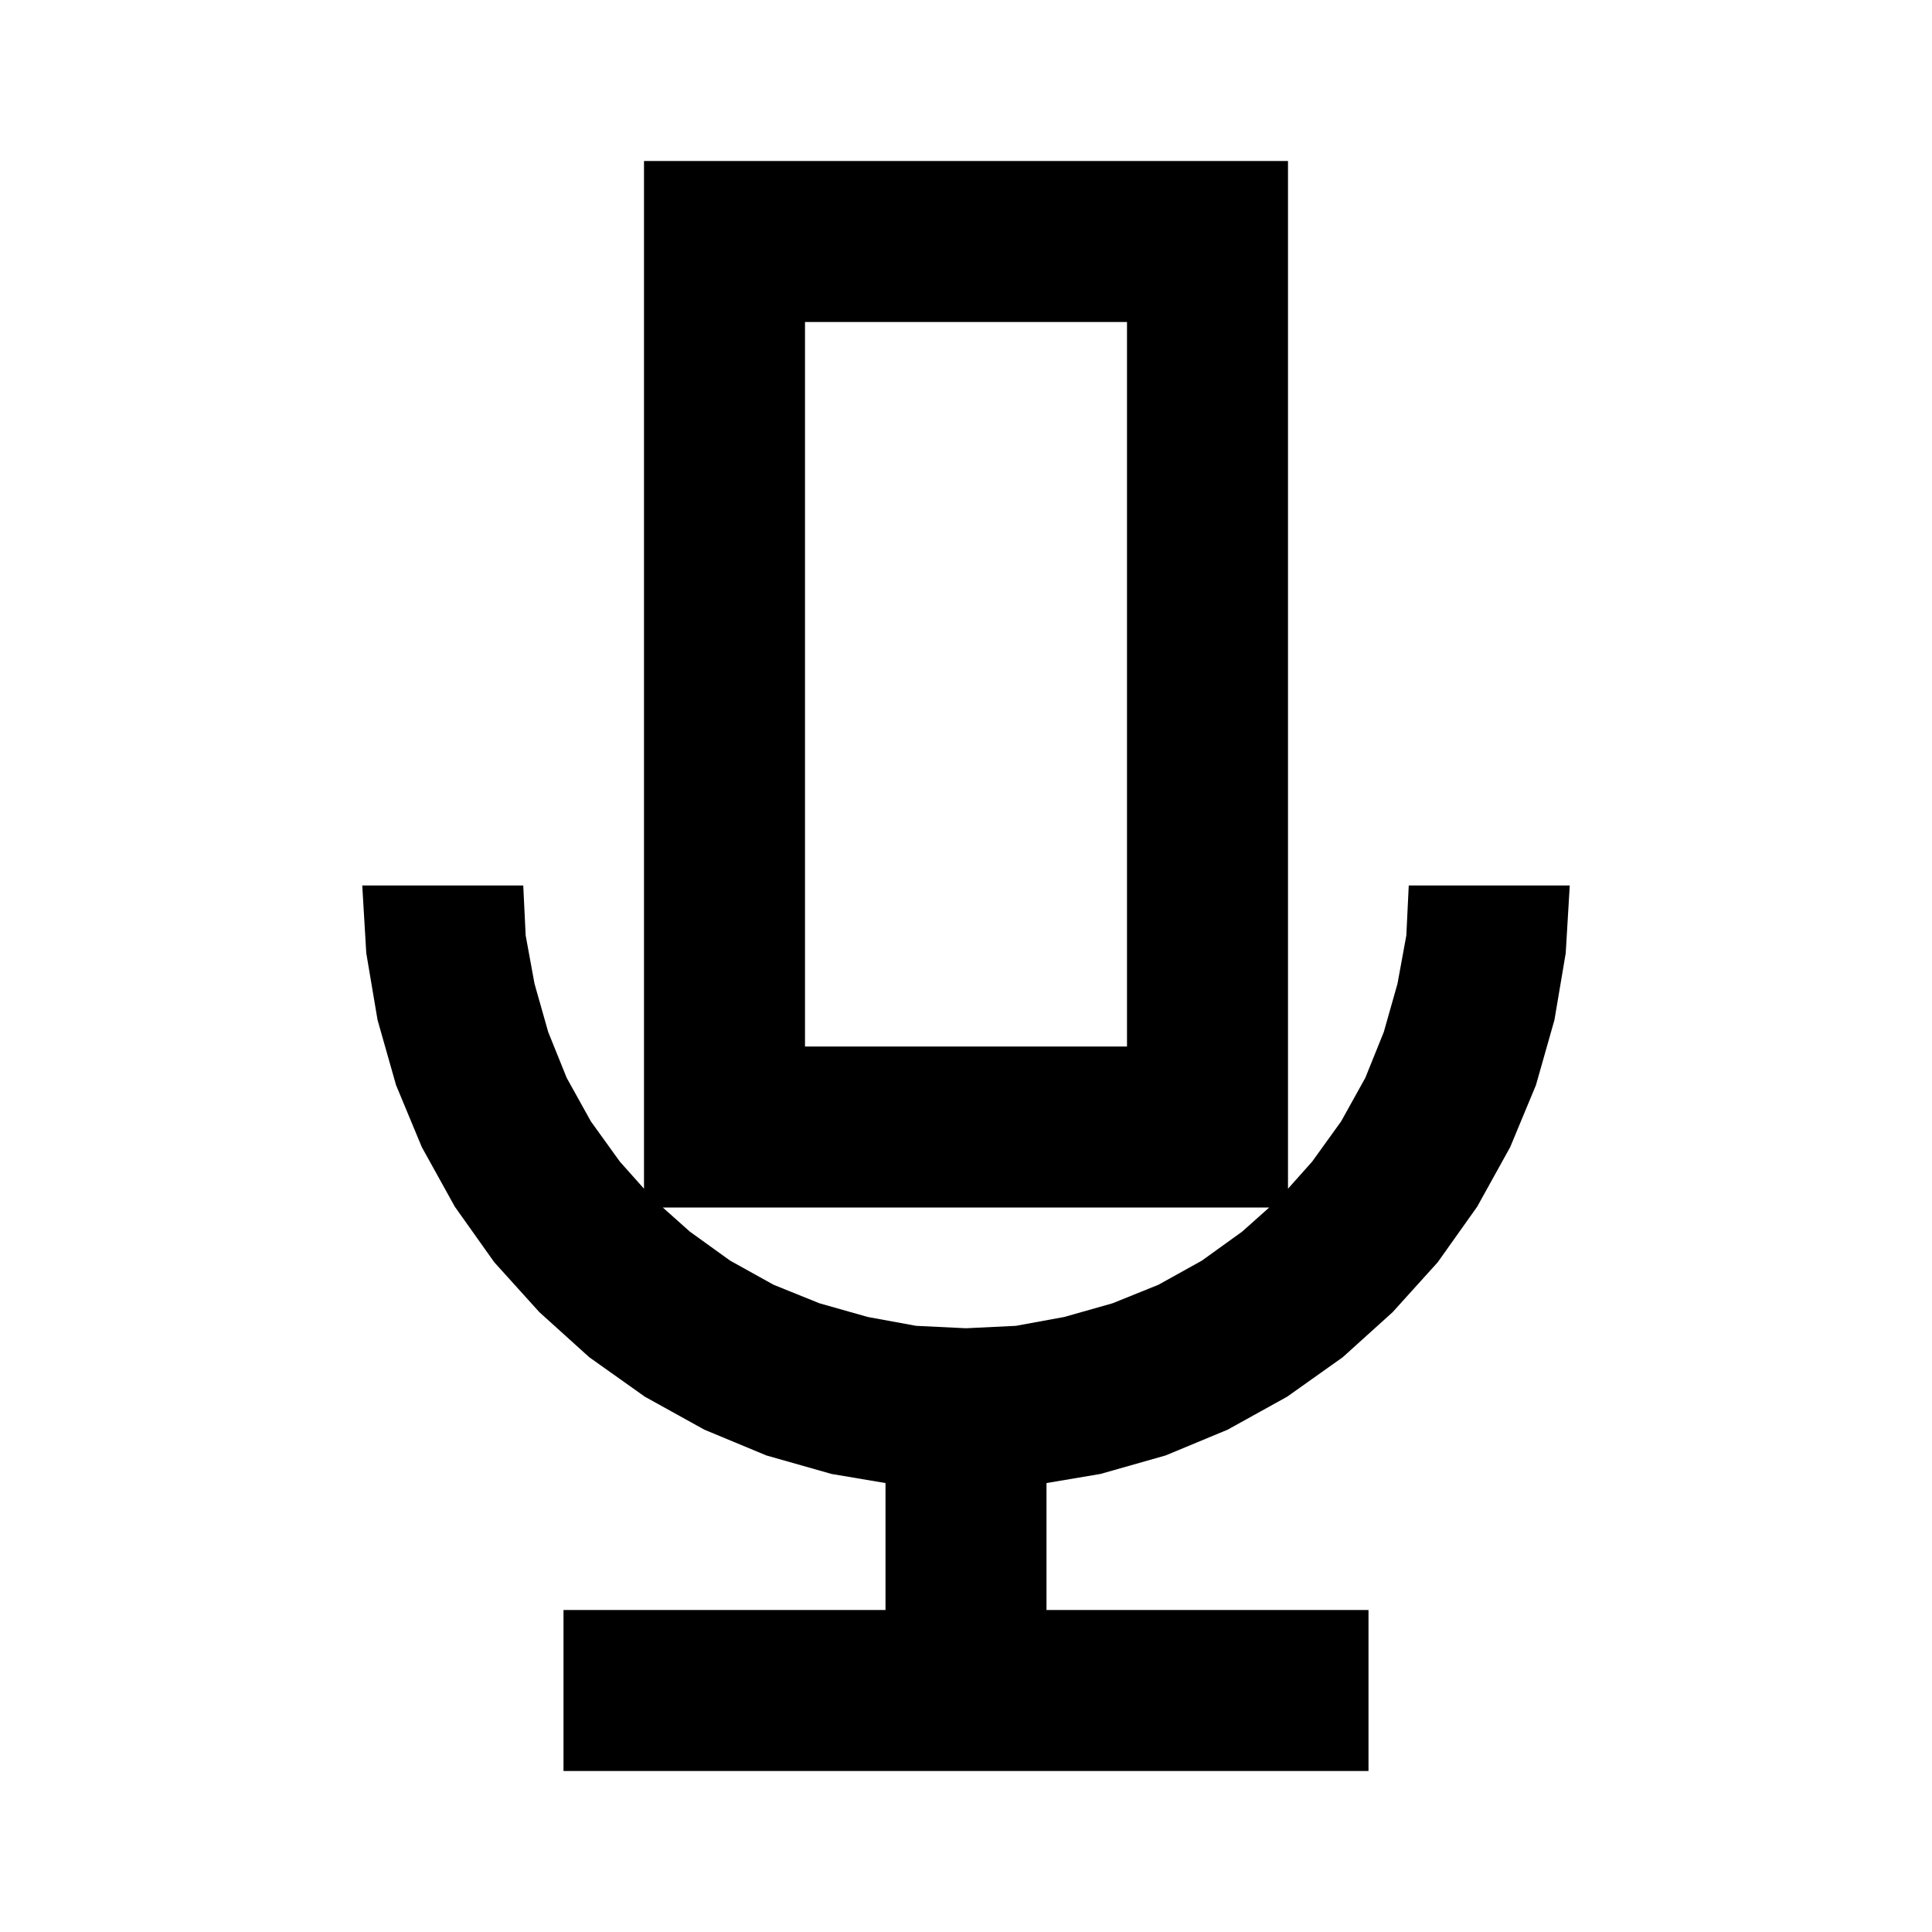
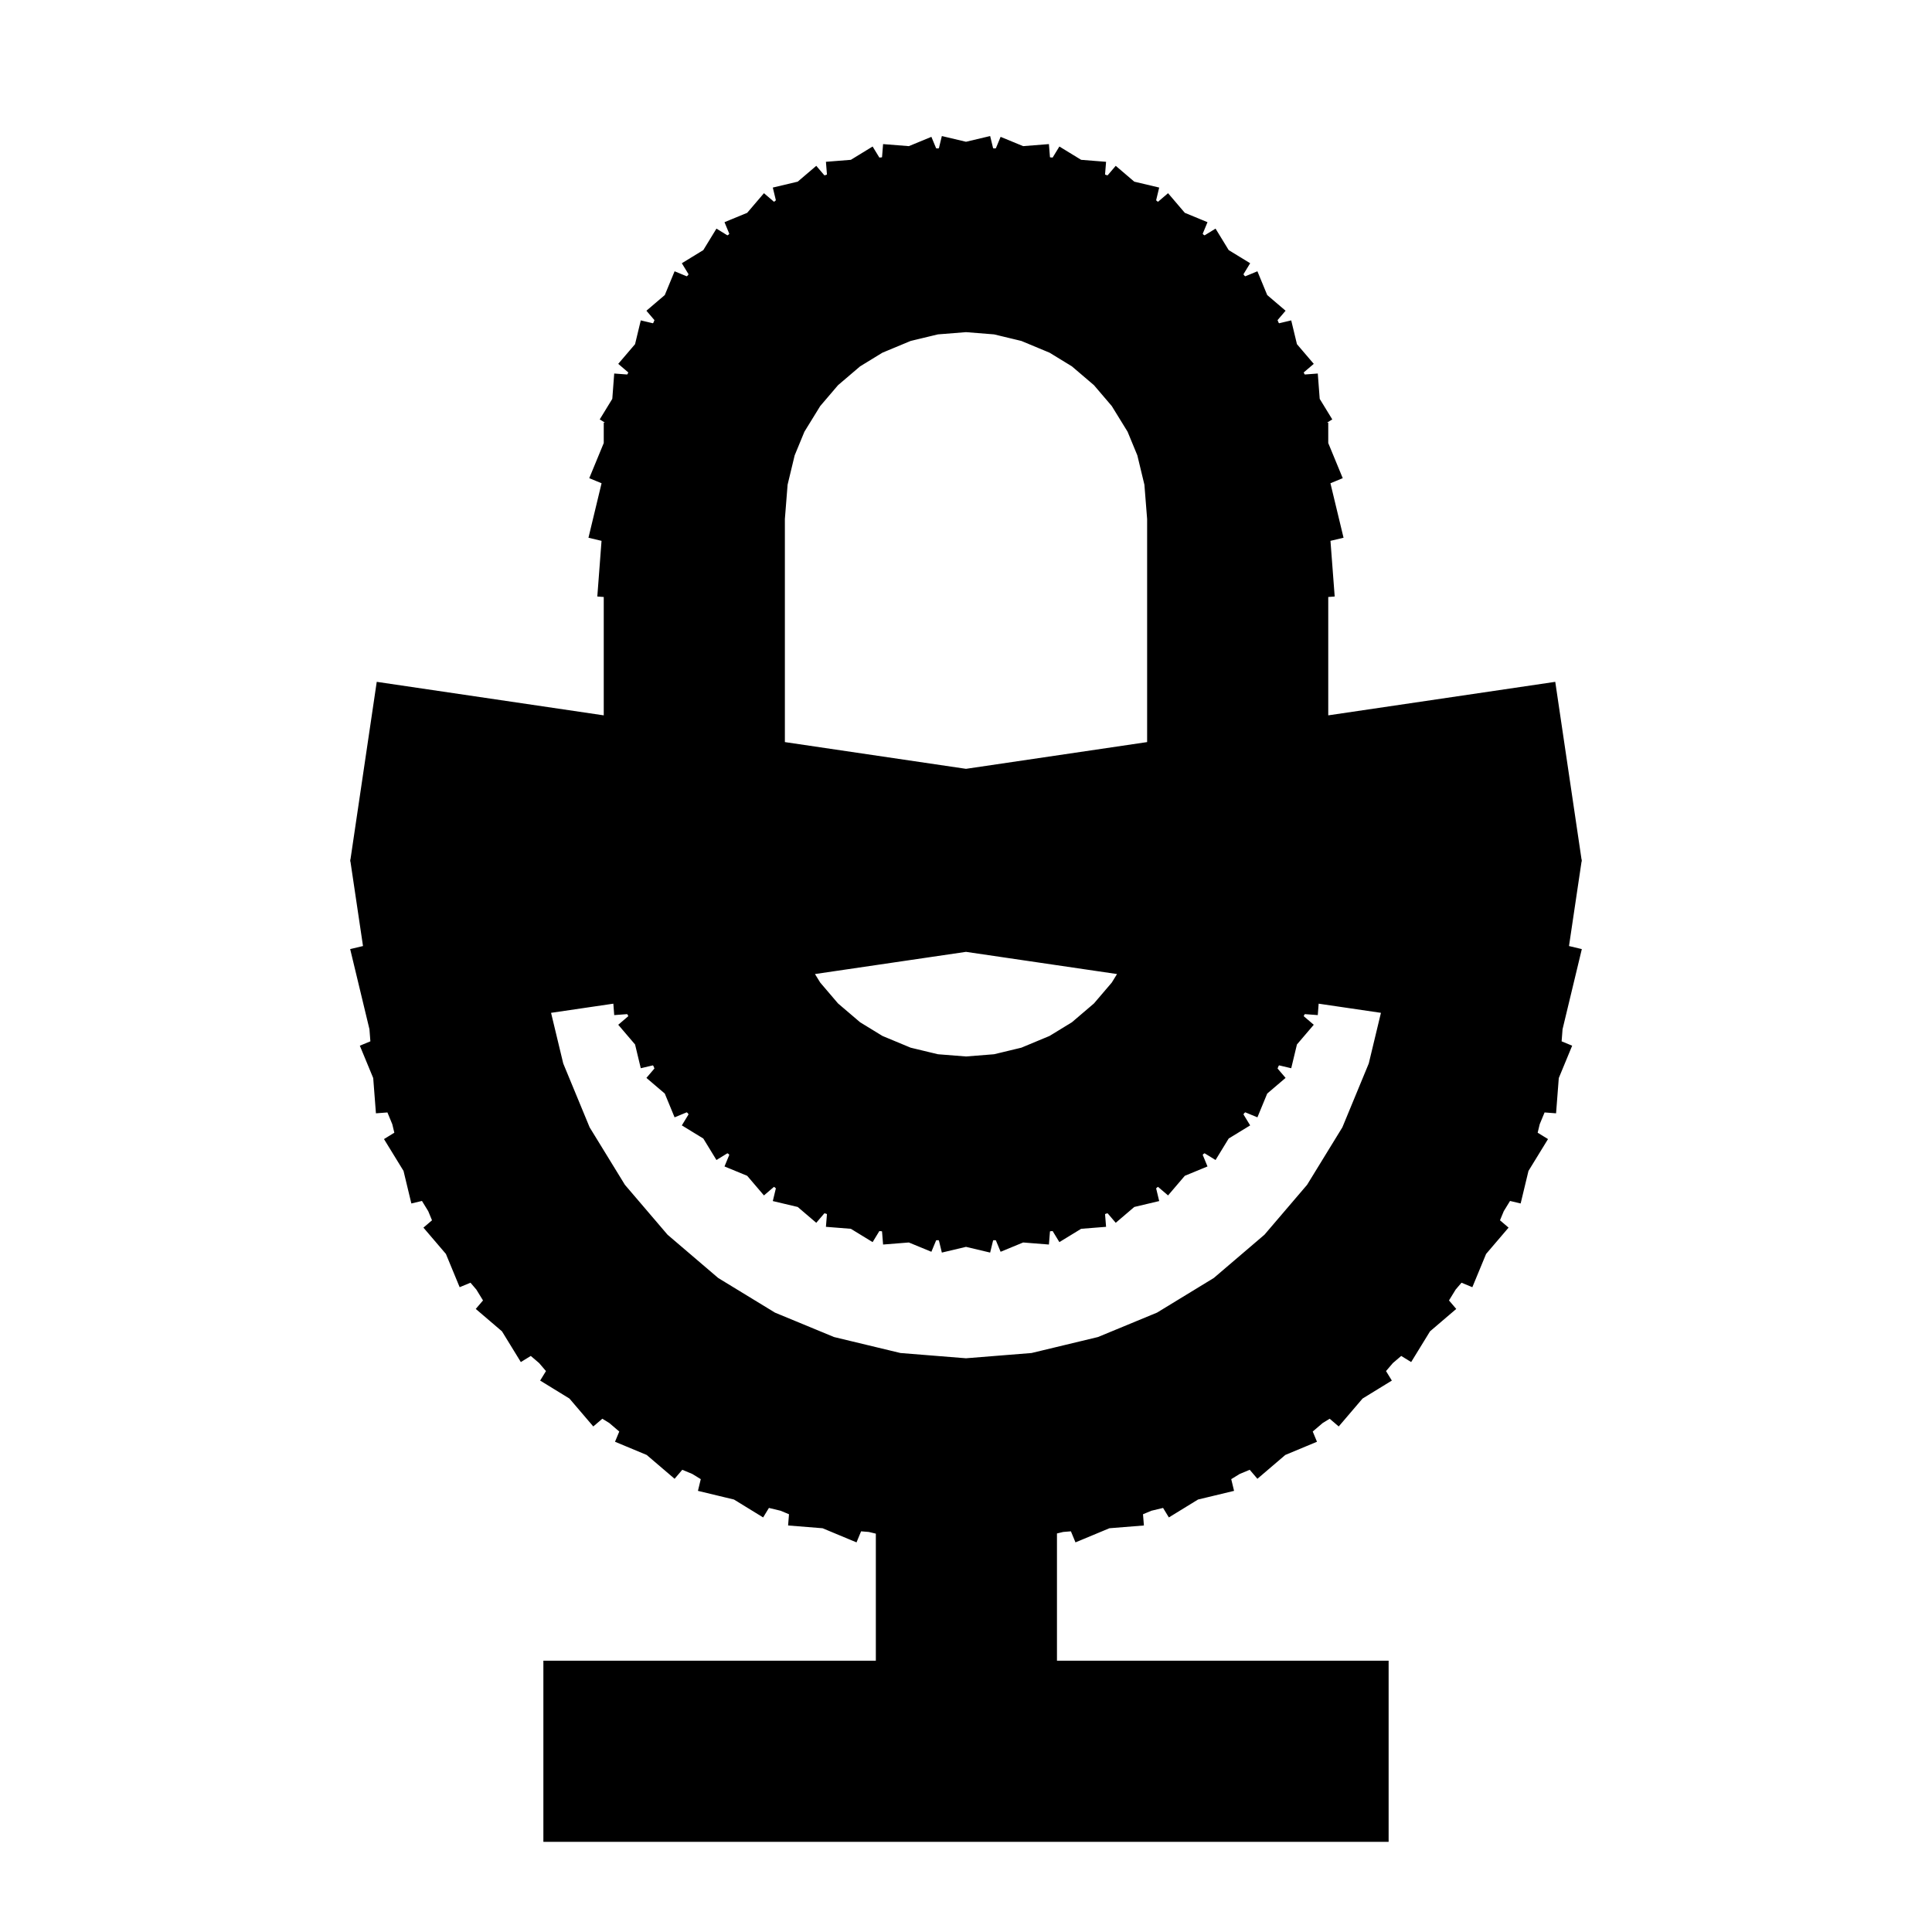
<svg xmlns="http://www.w3.org/2000/svg" viewBox="0 0 24 24" width="24" height="24">
-   <path d="M8 2L16 2L16 4L8 4ZM8 13L16 13L16 15L8 15ZM8 2L10 2L10 15L8 15ZM14 2L16 2L16 15L14 15ZM19.5 11L19.45 11.84L19.31 12.67L19.08 13.48L18.76 14.25L18.35 14.99L17.86 15.68L17.3 16.3L16.68 16.86L15.99 17.35L15.25 17.76L14.48 18.08L13.67 18.31L12.84 18.45L12 18.5L11.16 18.45L10.33 18.31L9.52 18.08L8.75 17.76L8.01 17.35L7.32 16.86L6.7 16.3L6.14 15.68L5.65 14.99L5.24 14.25L4.92 13.48L4.69 12.67L4.55 11.84L4.5 11L6.5 11L6.53 11.62L6.64 12.22L6.81 12.82L7.04 13.39L7.34 13.93L7.7 14.43L8.11 14.89L8.57 15.3L9.07 15.66L9.61 15.96L10.18 16.19L10.78 16.36L11.38 16.47L12 16.5L12.62 16.47L13.22 16.36L13.82 16.19L14.39 15.96L14.93 15.66L15.43 15.3L15.89 14.89L16.3 14.43L16.66 13.93L16.96 13.39L17.19 12.82L17.36 12.22L17.47 11.62L17.5 11ZM13 16.5L13 22L11 22L11 16.5ZM7 20L17 20L17 22L7 22Z" />
+   <path fill="currentColor" d="M9.66 7.58L9.88 4.81L7.63 4.64L7.42 7.41ZM9.5 7.2L10.15 4.5L7.96 3.98L7.31 6.68ZM9.4 6.8L10.46 4.23L8.38 3.37L7.32 5.94ZM9.36 6.39L10.82 4.02L8.9 2.84L7.45 5.21ZM9.39 5.98L11.2 3.86L9.49 2.4L7.68 4.52ZM9.49 5.57L11.6 3.77L10.14 2.06L8.03 3.86ZM9.64 5.19L12.01 3.74L10.84 1.82L8.47 3.27ZM9.86 4.84L12.43 3.77L11.57 1.7L9 2.76ZM10.13 4.52L12.83 3.87L12.3 1.69L9.6 2.33ZM10.44 4.25L13.21 4.03L13.03 1.79L10.26 2.01ZM10.79 4.03L13.56 4.25L13.74 2.01L10.97 1.79ZM11.17 3.87L13.87 4.52L14.4 2.33L11.7 1.69ZM11.57 3.77L14.14 4.84L15 2.76L12.43 1.7ZM11.99 3.74L14.36 5.19L15.53 3.27L13.16 1.82ZM12.4 3.77L14.51 5.57L15.97 3.86L13.86 2.06ZM12.8 3.86L14.61 5.98L16.32 4.52L14.51 2.4ZM13.18 4.02L14.64 6.39L16.55 5.21L15.1 2.84ZM13.54 4.23L14.6 6.8L16.68 5.94L15.62 3.37ZM13.85 4.5L14.5 7.2L16.69 6.68L16.04 3.98ZM14.12 4.81L14.34 7.58L16.58 7.41L16.37 4.64ZM14.25 5.25L14.25 12L16.5 12L16.5 5.25ZM14.34 9.67L14.12 12.44L16.37 12.61L16.58 9.84ZM14.5 10.05L13.85 12.75L16.04 13.27L16.69 10.57ZM14.6 10.45L13.54 13.02L15.62 13.88L16.68 11.31ZM14.64 10.86L13.18 13.23L15.1 14.41L16.55 12.04ZM14.61 11.27L12.8 13.39L14.51 14.85L16.32 12.73ZM14.51 11.68L12.4 13.48L13.86 15.19L15.97 13.39ZM14.36 12.06L11.99 13.51L13.16 15.43L15.53 13.98ZM14.14 12.41L11.57 13.48L12.43 15.55L15 14.49ZM13.87 12.73L11.17 13.38L11.7 15.56L14.4 14.92ZM13.56 13L10.79 13.22L10.97 15.46L13.74 15.24ZM13.21 13.22L10.44 13L10.26 15.24L13.03 15.46ZM12.83 13.38L10.13 12.73L9.6 14.92L12.3 15.56ZM12.43 13.48L9.86 12.41L9 14.49L11.57 15.55ZM12.01 13.51L9.64 12.06L8.47 13.98L10.84 15.43ZM11.6 13.48L9.49 11.68L8.03 13.39L10.14 15.19ZM11.2 13.39L9.39 11.27L7.68 12.73L9.49 14.85ZM10.82 13.23L9.36 10.86L7.45 12.04L8.9 14.41ZM10.46 13.02L9.4 10.45L7.32 11.31L8.38 13.88ZM10.15 12.75L9.5 10.05L7.31 10.57L7.96 13.27ZM9.88 12.44L9.66 9.67L7.42 9.84L7.63 12.61ZM9.75 12L9.75 5.25L7.5 5.25L7.5 12ZM4.35 10.7L19.32 12.9L19.65 10.68L4.68 8.47ZM17.34 10.42L17.09 13.66L19.33 13.83L19.58 10.59ZM17.47 11.27L16.71 14.43L18.89 14.95L19.65 11.79ZM17.45 12.13L16.21 15.13L18.29 15.99L19.53 12.99ZM17.31 12.97L15.61 15.74L17.53 16.92L19.23 14.15ZM17.03 13.79L14.92 16.26L16.63 17.72L18.74 15.25ZM16.63 14.55L14.16 16.66L15.62 18.37L18.09 16.26ZM16.12 15.24L13.35 16.93L14.52 18.85L17.29 17.15ZM15.5 15.84L12.5 17.08L13.36 19.16L16.36 17.91ZM14.8 16.33L11.64 17.09L12.17 19.28L15.33 18.52ZM14.03 16.71L10.79 16.97L10.97 19.21L14.21 18.95ZM13.21 16.97L9.97 16.71L9.79 18.95L13.03 19.21ZM12.36 17.09L9.2 16.33L8.67 18.52L11.83 19.28ZM11.5 17.08L8.5 15.84L7.64 17.91L10.64 19.16ZM10.65 16.93L7.88 15.24L6.71 17.15L9.48 18.85ZM9.84 16.66L7.37 14.55L5.91 16.26L8.38 18.37ZM9.08 16.26L6.97 13.79L5.26 15.25L7.37 17.72ZM8.39 15.74L6.69 12.97L4.77 14.15L6.47 16.92ZM7.79 15.13L6.55 12.13L4.47 12.99L5.71 15.99ZM7.29 14.43L6.53 11.27L4.35 11.79L5.11 14.95ZM6.91 13.66L6.66 10.42L4.42 10.59L4.67 13.83ZM4.68 12.9L19.65 10.7L19.32 8.47L4.35 10.68ZM10.88 17.25L10.88 22.88L13.13 22.88L13.13 17.25ZM6.75 22.88L17.25 22.88L17.25 20.63L6.75 20.63Z" />
</svg>
